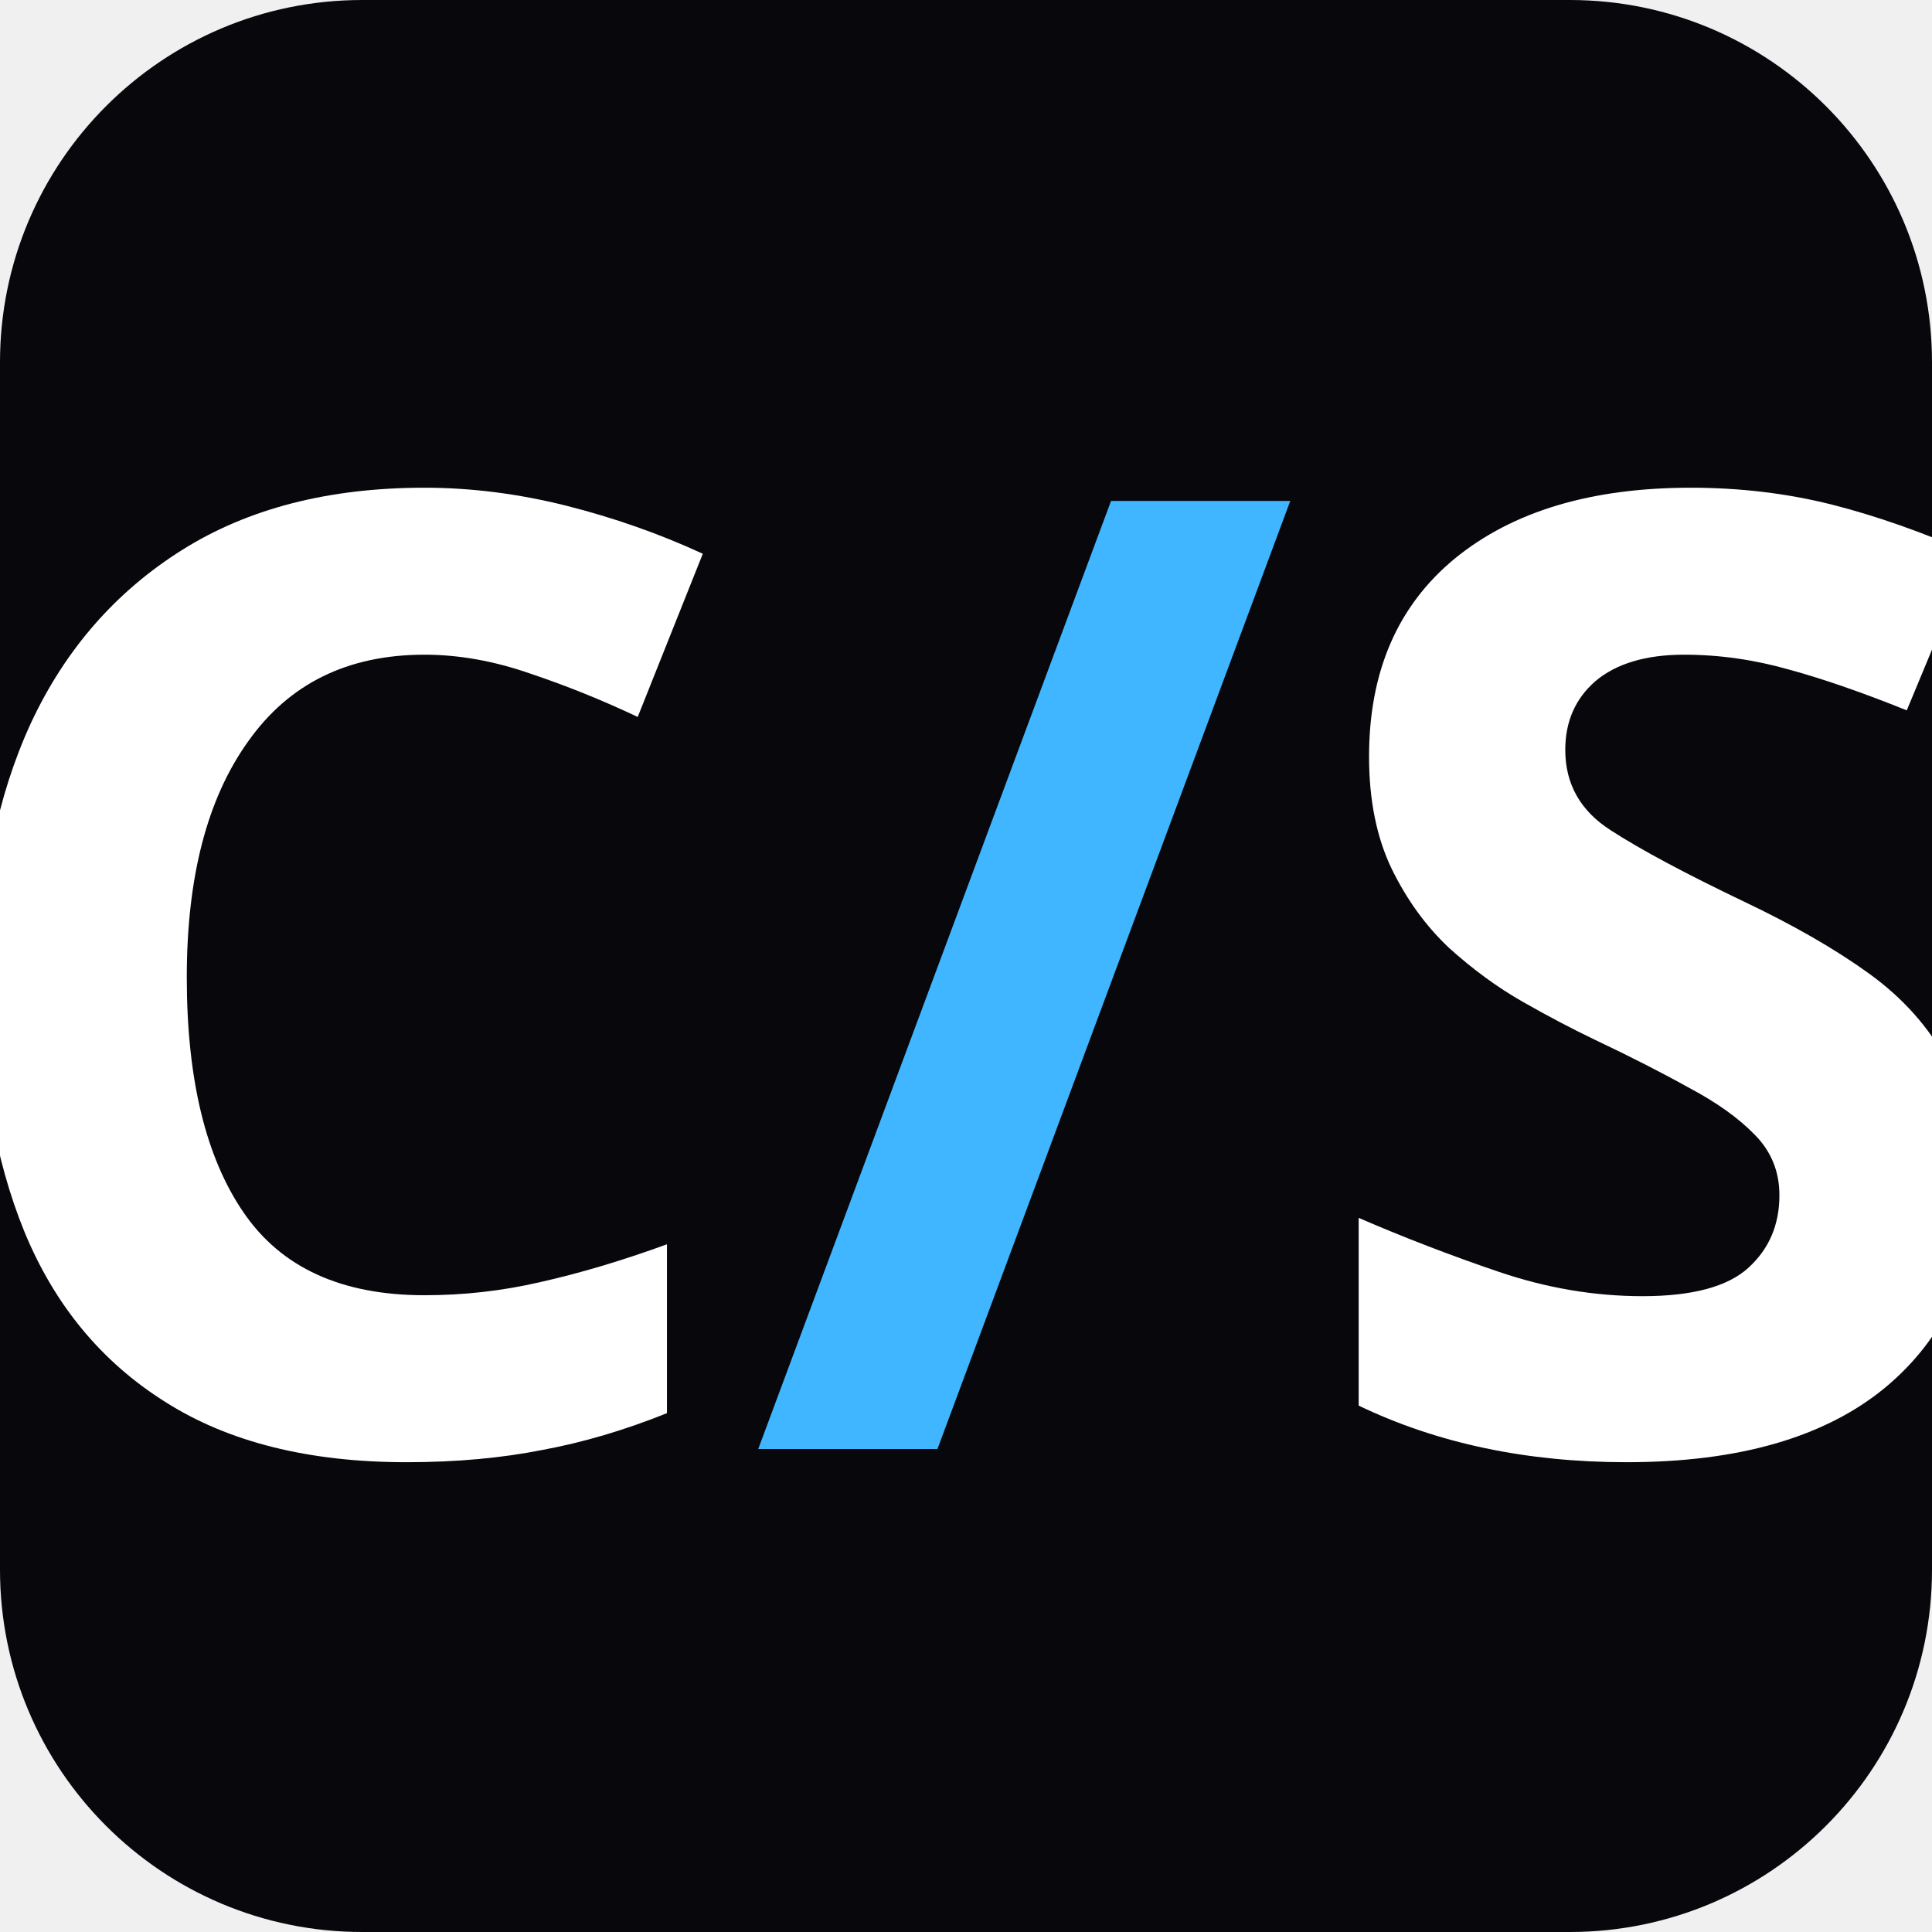
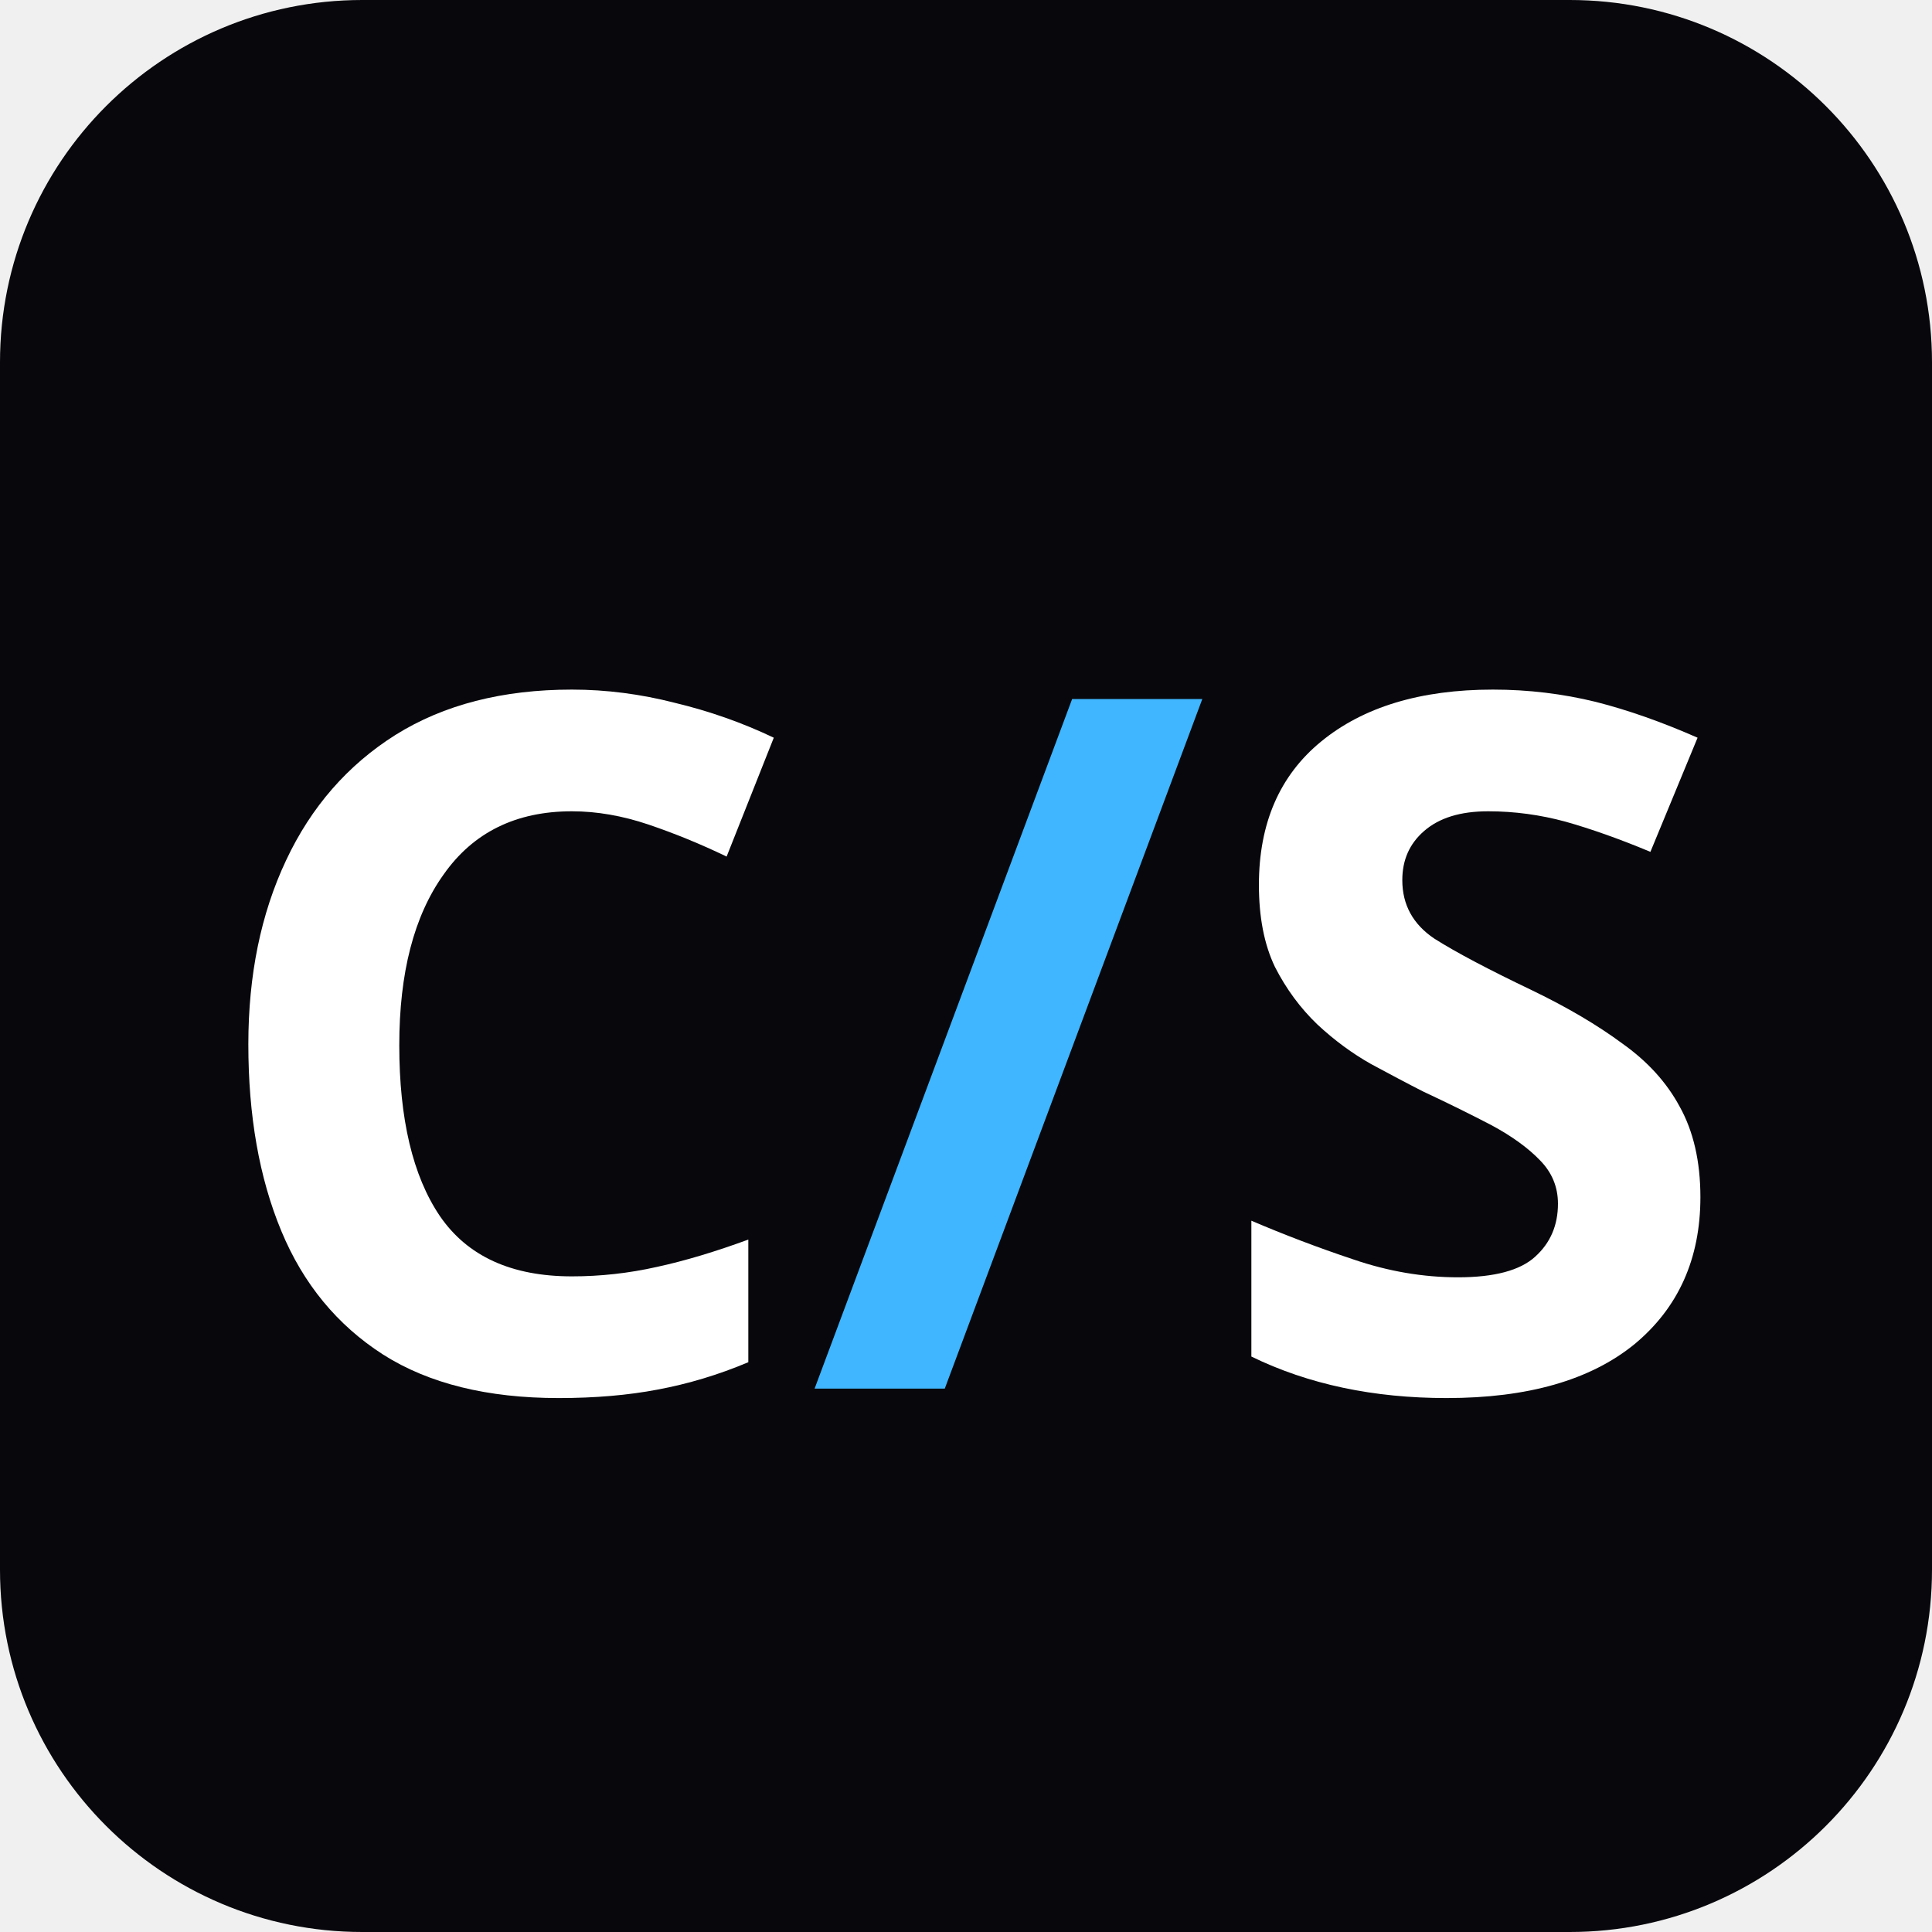
<svg xmlns="http://www.w3.org/2000/svg" viewBox="0 0 32 32">
  <rect width="32" height="32" rx="6" fill="#08070c" />
-   <text x="16" y="24" text-anchor="middle" font-family="system-ui, sans-serif" font-size="22" font-weight="800" fill="#ffffff">C<tspan fill="#3FB6FF">/</tspan>S</text>
+   <text x="16" y="23" text-anchor="middle" font-family="system-ui, sans-serif" font-size="16" font-weight="800" fill="#ffffff">C<tspan fill="#3FB6FF">/</tspan>S</text>
</svg>
